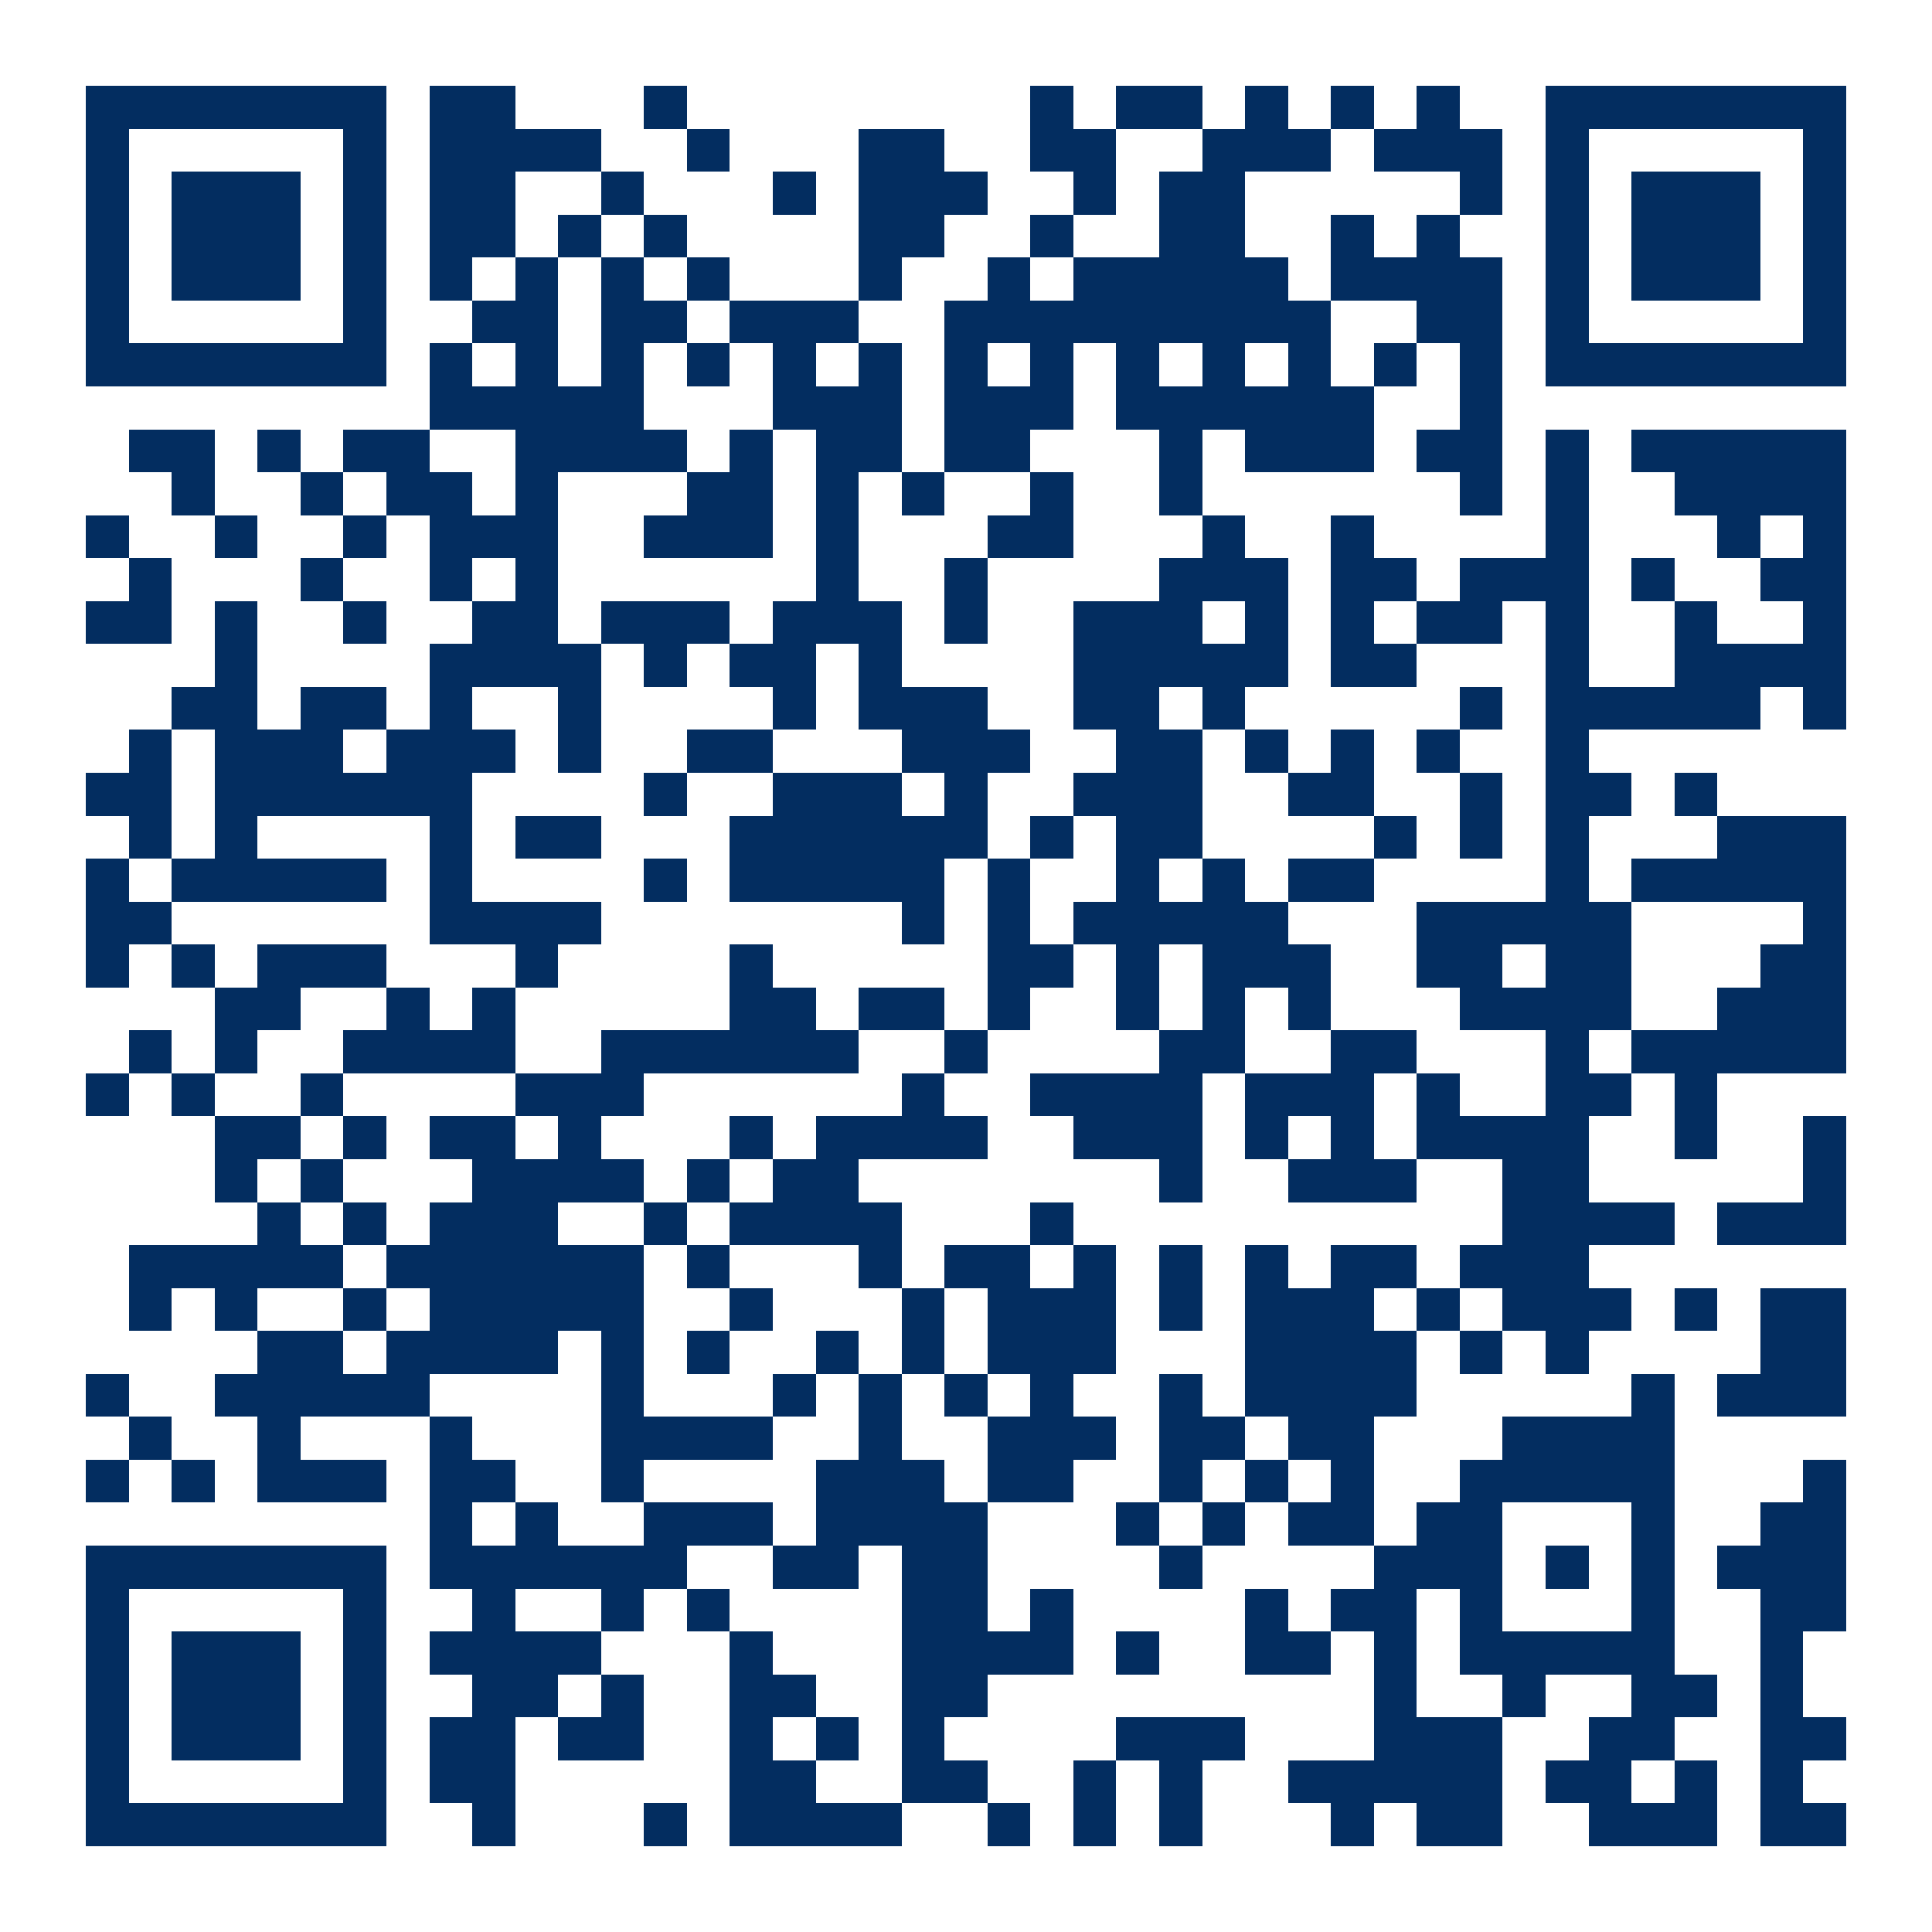
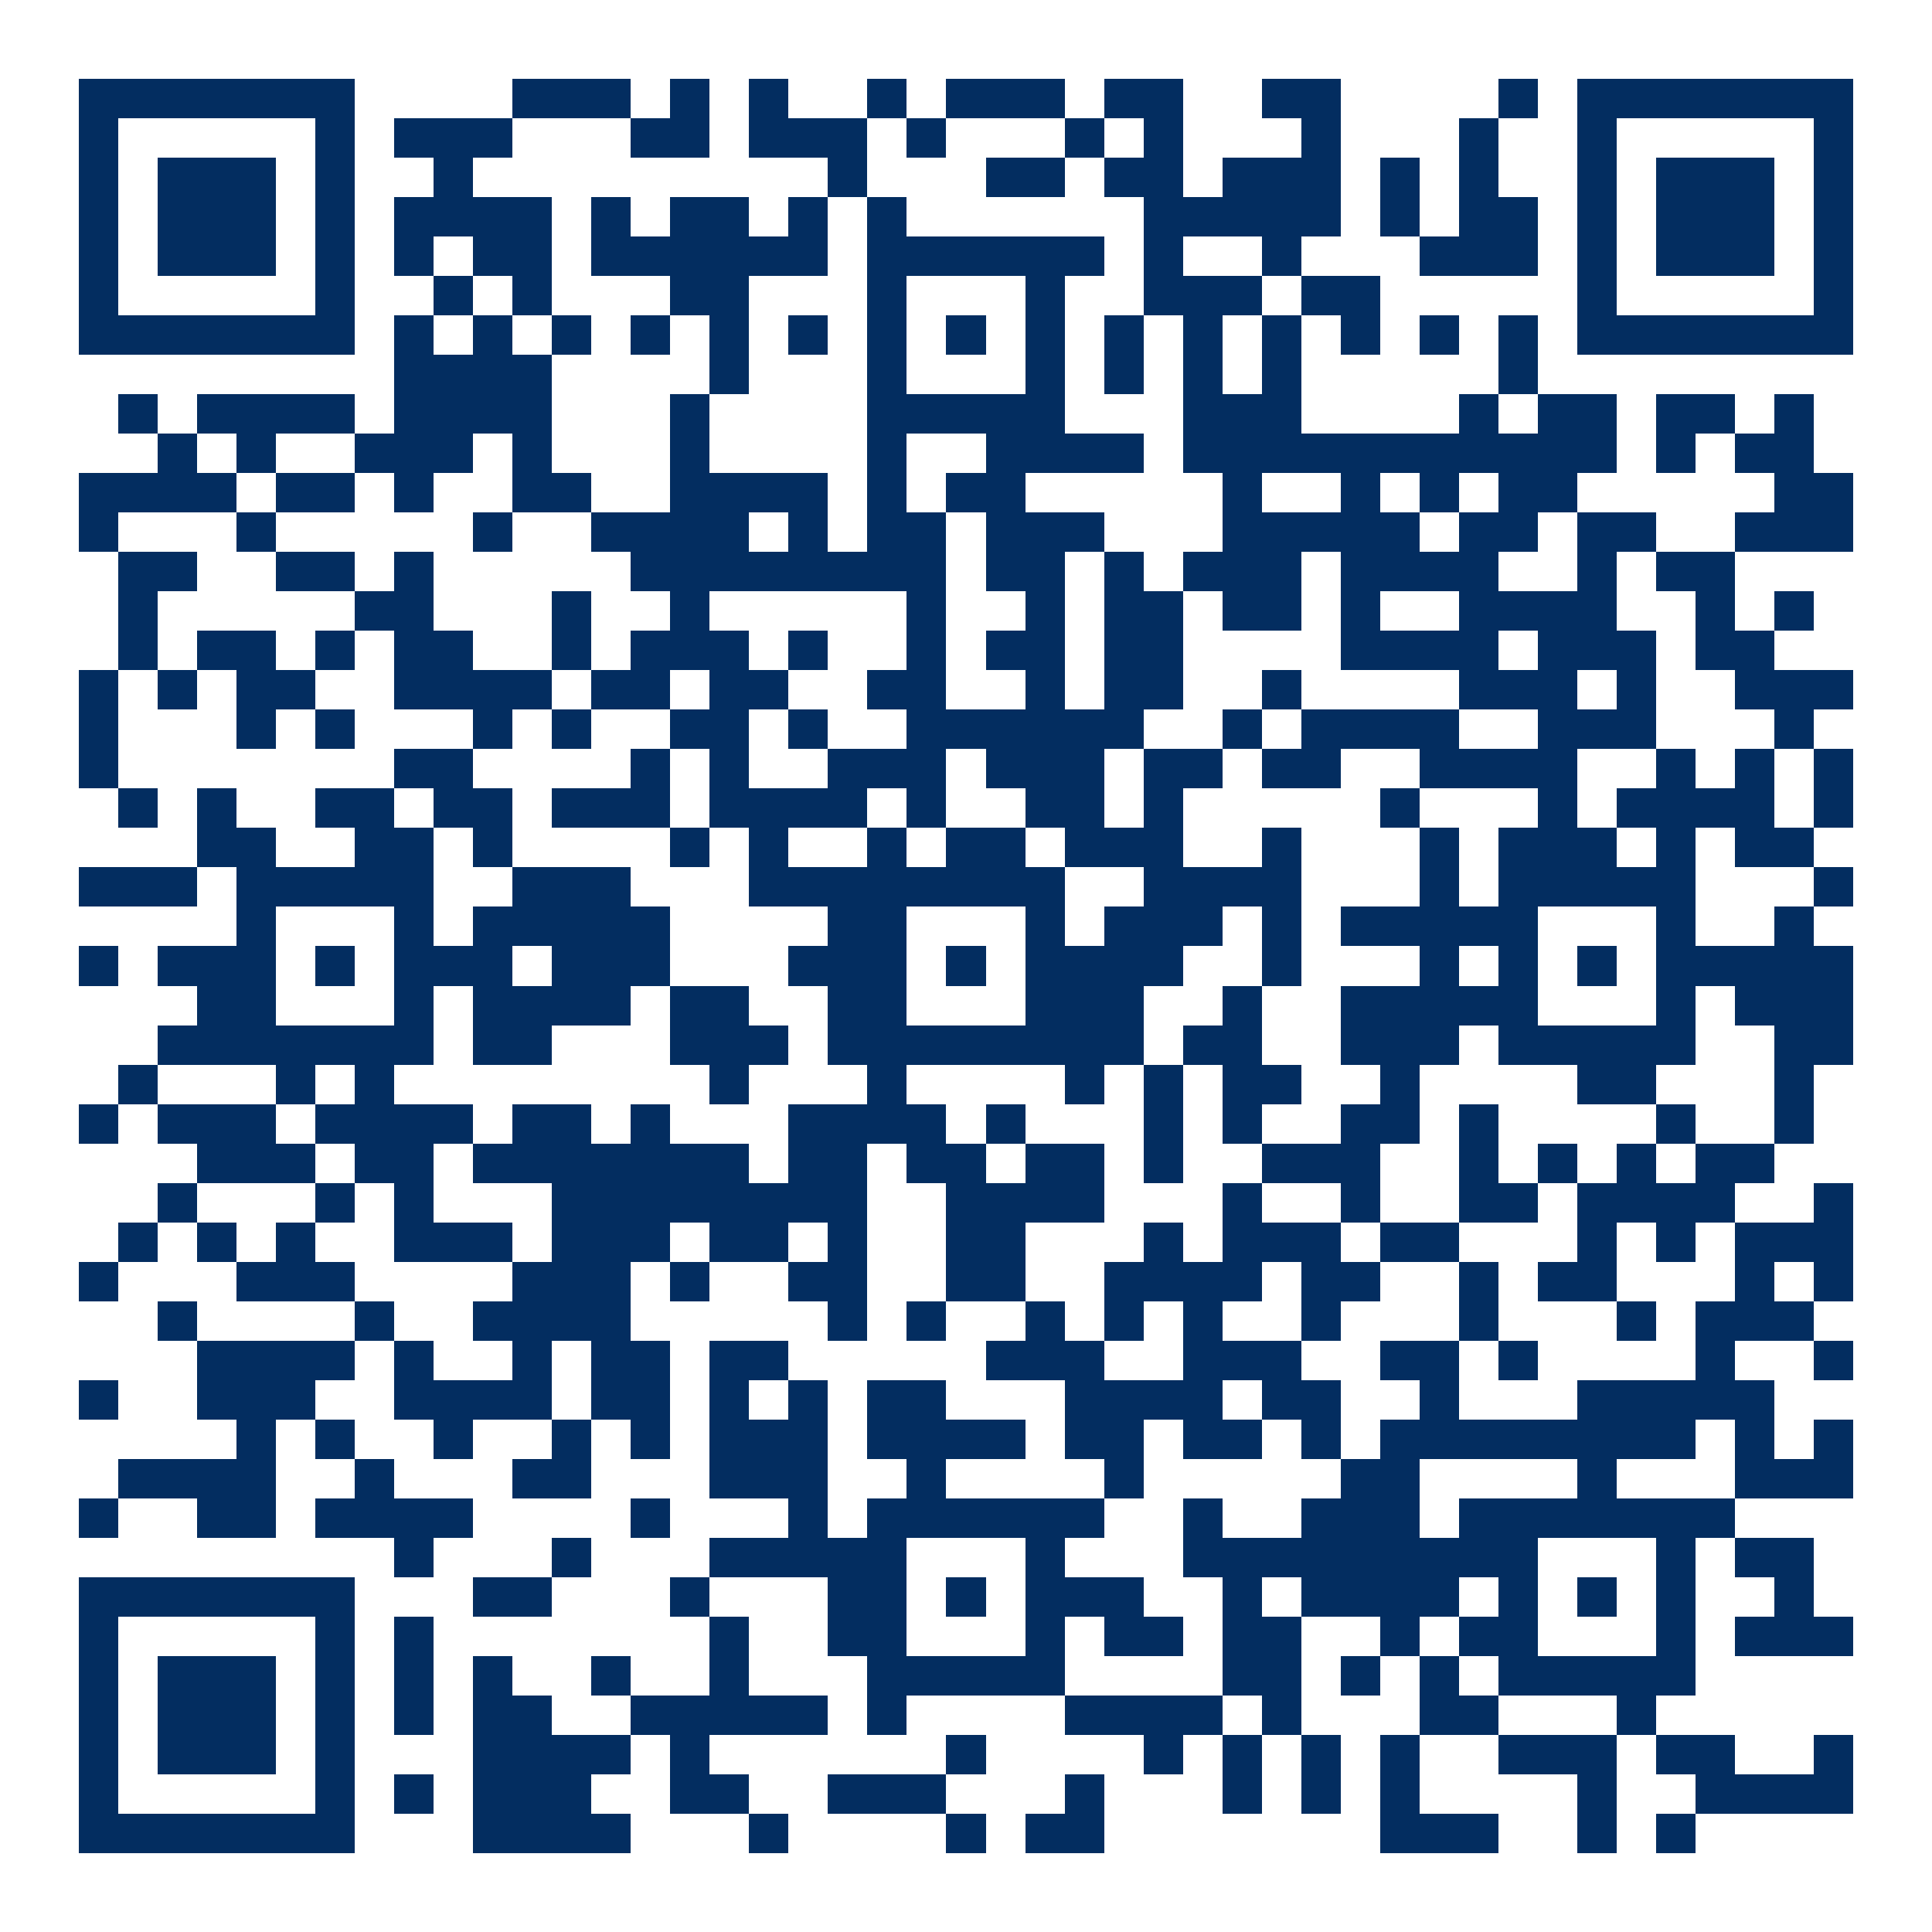
- <svg xmlns="http://www.w3.org/2000/svg" viewBox="0 0 45 45" shape-rendering="crispEdges">
-   <path fill="#FFFFFF" d="M0 0h45v45H0z" />
-   <path stroke="#032D60" d="M2 2.5h7m1 0h2m3 0h1m8 0h1m1 0h2m1 0h1m1 0h1m1 0h1m2 0h7M2 3.5h1m5 0h1m1 0h4m2 0h1m3 0h2m2 0h2m2 0h3m1 0h3m1 0h1m5 0h1M2 4.5h1m1 0h3m1 0h1m1 0h2m2 0h1m3 0h1m1 0h3m2 0h1m1 0h2m5 0h1m1 0h1m1 0h3m1 0h1M2 5.5h1m1 0h3m1 0h1m1 0h2m1 0h1m1 0h1m4 0h2m2 0h1m2 0h2m2 0h1m1 0h1m2 0h1m1 0h3m1 0h1M2 6.5h1m1 0h3m1 0h1m1 0h1m1 0h1m1 0h1m1 0h1m3 0h1m2 0h1m1 0h5m1 0h4m1 0h1m1 0h3m1 0h1M2 7.5h1m5 0h1m2 0h2m1 0h2m1 0h3m2 0h9m2 0h2m1 0h1m5 0h1M2 8.5h7m1 0h1m1 0h1m1 0h1m1 0h1m1 0h1m1 0h1m1 0h1m1 0h1m1 0h1m1 0h1m1 0h1m1 0h1m1 0h1m1 0h7M10 9.5h5m3 0h3m1 0h3m1 0h6m2 0h1M3 10.5h2m1 0h1m1 0h2m2 0h4m1 0h1m1 0h2m1 0h2m3 0h1m1 0h3m1 0h2m1 0h1m1 0h5M4 11.5h1m2 0h1m1 0h2m1 0h1m3 0h2m1 0h1m1 0h1m2 0h1m2 0h1m6 0h1m1 0h1m2 0h4M2 12.5h1m2 0h1m2 0h1m1 0h3m2 0h3m1 0h1m3 0h2m3 0h1m2 0h1m4 0h1m3 0h1m1 0h1M3 13.5h1m3 0h1m2 0h1m1 0h1m6 0h1m2 0h1m4 0h3m1 0h2m1 0h3m1 0h1m2 0h2M2 14.5h2m1 0h1m2 0h1m2 0h2m1 0h3m1 0h3m1 0h1m2 0h3m1 0h1m1 0h1m1 0h2m1 0h1m2 0h1m2 0h1M5 15.5h1m4 0h4m1 0h1m1 0h2m1 0h1m4 0h5m1 0h2m3 0h1m2 0h4M4 16.5h2m1 0h2m1 0h1m2 0h1m4 0h1m1 0h3m2 0h2m1 0h1m5 0h1m1 0h5m1 0h1M3 17.5h1m1 0h3m1 0h3m1 0h1m2 0h2m3 0h3m2 0h2m1 0h1m1 0h1m1 0h1m2 0h1M2 18.5h2m1 0h6m4 0h1m2 0h3m1 0h1m2 0h3m2 0h2m2 0h1m1 0h2m1 0h1M3 19.5h1m1 0h1m4 0h1m1 0h2m3 0h6m1 0h1m1 0h2m4 0h1m1 0h1m1 0h1m3 0h3M2 20.5h1m1 0h5m1 0h1m4 0h1m1 0h5m1 0h1m2 0h1m1 0h1m1 0h2m4 0h1m1 0h5M2 21.5h2m6 0h4m7 0h1m1 0h1m1 0h5m3 0h5m4 0h1M2 22.5h1m1 0h1m1 0h3m3 0h1m4 0h1m5 0h2m1 0h1m1 0h3m2 0h2m1 0h2m3 0h2M5 23.5h2m2 0h1m1 0h1m5 0h2m1 0h2m1 0h1m2 0h1m1 0h1m1 0h1m3 0h4m2 0h3M3 24.5h1m1 0h1m2 0h4m2 0h6m2 0h1m4 0h2m2 0h2m3 0h1m1 0h5M2 25.5h1m1 0h1m2 0h1m4 0h3m6 0h1m2 0h4m1 0h3m1 0h1m2 0h2m1 0h1M5 26.5h2m1 0h1m1 0h2m1 0h1m3 0h1m1 0h4m2 0h3m1 0h1m1 0h1m1 0h4m2 0h1m2 0h1M5 27.5h1m1 0h1m3 0h4m1 0h1m1 0h2m7 0h1m2 0h3m2 0h2m5 0h1M6 28.5h1m1 0h1m1 0h3m2 0h1m1 0h4m3 0h1m10 0h4m1 0h3M3 29.5h5m1 0h6m1 0h1m3 0h1m1 0h2m1 0h1m1 0h1m1 0h1m1 0h2m1 0h3M3 30.5h1m1 0h1m2 0h1m1 0h5m2 0h1m3 0h1m1 0h3m1 0h1m1 0h3m1 0h1m1 0h3m1 0h1m1 0h2M6 31.5h2m1 0h4m1 0h1m1 0h1m2 0h1m1 0h1m1 0h3m3 0h4m1 0h1m1 0h1m4 0h2M2 32.5h1m2 0h5m4 0h1m3 0h1m1 0h1m1 0h1m1 0h1m2 0h1m1 0h4m5 0h1m1 0h3M3 33.5h1m2 0h1m3 0h1m3 0h4m2 0h1m2 0h3m1 0h2m1 0h2m3 0h4M2 34.5h1m1 0h1m1 0h3m1 0h2m2 0h1m4 0h3m1 0h2m2 0h1m1 0h1m1 0h1m2 0h5m3 0h1M10 35.5h1m1 0h1m2 0h3m1 0h4m3 0h1m1 0h1m1 0h2m1 0h2m3 0h1m2 0h2M2 36.5h7m1 0h6m2 0h2m1 0h2m4 0h1m4 0h3m1 0h1m1 0h1m1 0h3M2 37.5h1m5 0h1m2 0h1m2 0h1m1 0h1m4 0h2m1 0h1m4 0h1m1 0h2m1 0h1m3 0h1m2 0h2M2 38.5h1m1 0h3m1 0h1m1 0h4m3 0h1m3 0h4m1 0h1m2 0h2m1 0h1m1 0h5m2 0h1M2 39.5h1m1 0h3m1 0h1m2 0h2m1 0h1m2 0h2m2 0h2m9 0h1m2 0h1m2 0h2m1 0h1M2 40.5h1m1 0h3m1 0h1m1 0h2m1 0h2m2 0h1m1 0h1m1 0h1m4 0h3m3 0h3m2 0h2m2 0h2M2 41.5h1m5 0h1m1 0h2m5 0h2m2 0h2m2 0h1m1 0h1m2 0h5m1 0h2m1 0h1m1 0h1M2 42.5h7m2 0h1m3 0h1m1 0h4m2 0h1m1 0h1m1 0h1m3 0h1m1 0h2m2 0h3m1 0h2" />
+ <svg xmlns="http://www.w3.org/2000/svg" viewBox="0 0 49 49" shape-rendering="crispEdges">
+   <path fill="#FFFFFF" d="M0 0h49v49H0z" />
+   <path stroke="#032D60" d="M2 2.5h7m4 0h3m1 0h1m1 0h1m2 0h1m1 0h3m1 0h2m2 0h2m4 0h1m1 0h7M2 3.5h1m5 0h1m1 0h3m3 0h2m1 0h3m1 0h1m3 0h1m1 0h1m3 0h1m3 0h1m2 0h1m5 0h1M2 4.5h1m1 0h3m1 0h1m2 0h1m9 0h1m3 0h2m1 0h2m1 0h3m1 0h1m1 0h1m2 0h1m1 0h3m1 0h1M2 5.5h1m1 0h3m1 0h1m1 0h4m1 0h1m1 0h2m1 0h1m1 0h1m6 0h5m1 0h1m1 0h2m1 0h1m1 0h3m1 0h1M2 6.5h1m1 0h3m1 0h1m1 0h1m1 0h2m1 0h6m1 0h6m1 0h1m2 0h1m3 0h3m1 0h1m1 0h3m1 0h1M2 7.5h1m5 0h1m2 0h1m1 0h1m3 0h2m3 0h1m3 0h1m2 0h3m1 0h2m5 0h1m5 0h1M2 8.5h7m1 0h1m1 0h1m1 0h1m1 0h1m1 0h1m1 0h1m1 0h1m1 0h1m1 0h1m1 0h1m1 0h1m1 0h1m1 0h1m1 0h1m1 0h1m1 0h7M10 9.5h4m4 0h1m3 0h1m3 0h1m1 0h1m1 0h1m1 0h1m5 0h1M3 10.5h1m1 0h4m1 0h4m3 0h1m4 0h5m3 0h3m4 0h1m1 0h2m1 0h2m1 0h1M4 11.5h1m1 0h1m2 0h3m1 0h1m3 0h1m4 0h1m2 0h4m1 0h11m1 0h1m1 0h2M2 12.5h4m1 0h2m1 0h1m2 0h2m2 0h4m1 0h1m1 0h2m5 0h1m2 0h1m1 0h1m1 0h2m5 0h2M2 13.5h1m3 0h1m5 0h1m2 0h4m1 0h1m1 0h2m1 0h3m3 0h5m1 0h2m1 0h2m2 0h3M3 14.5h2m2 0h2m1 0h1m5 0h8m1 0h2m1 0h1m1 0h3m1 0h4m2 0h1m1 0h2M3 15.5h1m5 0h2m3 0h1m2 0h1m5 0h1m2 0h1m1 0h2m1 0h2m1 0h1m2 0h4m2 0h1m1 0h1M3 16.5h1m1 0h2m1 0h1m1 0h2m2 0h1m1 0h3m1 0h1m2 0h1m1 0h2m1 0h2m4 0h4m1 0h3m1 0h2M2 17.5h1m1 0h1m1 0h2m2 0h4m1 0h2m1 0h2m2 0h2m2 0h1m1 0h2m2 0h1m4 0h3m1 0h1m2 0h3M2 18.5h1m3 0h1m1 0h1m3 0h1m1 0h1m2 0h2m1 0h1m2 0h6m2 0h1m1 0h4m2 0h3m3 0h1M2 19.5h1m7 0h2m4 0h1m1 0h1m2 0h3m1 0h3m1 0h2m1 0h2m2 0h4m2 0h1m1 0h1m1 0h1M3 20.5h1m1 0h1m2 0h2m1 0h2m1 0h3m1 0h4m1 0h1m2 0h2m1 0h1m5 0h1m3 0h1m1 0h4m1 0h1M5 21.5h2m2 0h2m1 0h1m4 0h1m1 0h1m2 0h1m1 0h2m1 0h3m2 0h1m3 0h1m1 0h3m1 0h1m1 0h2M2 22.5h3m1 0h5m2 0h3m3 0h8m2 0h4m3 0h1m1 0h5m3 0h1M6 23.5h1m3 0h1m1 0h5m4 0h2m3 0h1m1 0h3m1 0h1m1 0h5m3 0h1m2 0h1M2 24.5h1m1 0h3m1 0h1m1 0h3m1 0h3m3 0h3m1 0h1m1 0h4m2 0h1m3 0h1m1 0h1m1 0h1m1 0h5M5 25.5h2m3 0h1m1 0h4m1 0h2m2 0h2m3 0h3m2 0h1m2 0h5m3 0h1m1 0h3M4 26.5h7m1 0h2m3 0h3m1 0h8m1 0h2m2 0h3m1 0h5m2 0h2M3 27.5h1m3 0h1m1 0h1m8 0h1m3 0h1m4 0h1m1 0h1m1 0h2m2 0h1m4 0h2m3 0h1M2 28.5h1m1 0h3m1 0h4m1 0h2m1 0h1m3 0h4m1 0h1m3 0h1m1 0h1m2 0h2m1 0h1m4 0h1m2 0h1M5 29.5h3m1 0h2m1 0h7m1 0h2m1 0h2m1 0h2m1 0h1m2 0h3m2 0h1m1 0h1m1 0h1m1 0h2M4 30.5h1m3 0h1m1 0h1m3 0h8m2 0h4m3 0h1m2 0h1m2 0h2m1 0h4m2 0h1M3 31.5h1m1 0h1m1 0h1m2 0h3m1 0h3m1 0h2m1 0h1m2 0h2m3 0h1m1 0h3m1 0h2m3 0h1m1 0h1m1 0h3M2 32.5h1m3 0h3m4 0h3m1 0h1m2 0h2m2 0h2m2 0h4m1 0h2m2 0h1m1 0h2m3 0h1m1 0h1M4 33.5h1m4 0h1m2 0h4m5 0h1m1 0h1m2 0h1m1 0h1m1 0h1m2 0h1m3 0h1m3 0h1m1 0h3M5 34.5h4m1 0h1m2 0h1m1 0h2m1 0h2m5 0h3m2 0h3m2 0h2m1 0h1m4 0h1m2 0h1M2 35.5h1m2 0h3m2 0h4m1 0h2m1 0h1m1 0h1m1 0h2m3 0h4m1 0h2m2 0h1m3 0h5M6 36.5h1m1 0h1m2 0h1m2 0h1m1 0h1m1 0h3m1 0h4m1 0h2m1 0h2m1 0h1m1 0h8m1 0h1m1 0h1M3 37.5h4m2 0h1m3 0h2m3 0h3m2 0h1m4 0h1m5 0h2m4 0h1m3 0h3M2 38.5h1m2 0h2m1 0h4m4 0h1m3 0h1m1 0h6m2 0h1m2 0h3m1 0h7M10 39.5h1m3 0h1m3 0h5m3 0h1m3 0h9m3 0h1m1 0h2M2 40.5h7m3 0h2m3 0h1m3 0h2m1 0h1m1 0h3m2 0h1m1 0h4m1 0h1m1 0h1m1 0h1m2 0h1M2 41.5h1m5 0h1m1 0h1m7 0h1m2 0h2m3 0h1m1 0h2m1 0h2m2 0h1m1 0h2m3 0h1m1 0h3M2 42.5h1m1 0h3m1 0h1m1 0h1m1 0h1m2 0h1m2 0h1m3 0h5m4 0h2m1 0h1m1 0h1m1 0h5M2 43.5h1m1 0h3m1 0h1m1 0h1m1 0h2m2 0h5m1 0h1m4 0h4m1 0h1m3 0h2m3 0h1M2 44.5h1m1 0h3m1 0h1m3 0h4m1 0h1m6 0h1m4 0h1m1 0h1m1 0h1m1 0h1m2 0h3m1 0h2m2 0h1M2 45.5h1m5 0h1m1 0h1m1 0h3m2 0h2m2 0h3m3 0h1m3 0h1m1 0h1m1 0h1m4 0h1m2 0h4M2 46.5h7m3 0h4m3 0h1m4 0h1m1 0h2m7 0h3m2 0h1m1 0h1" />
</svg>
